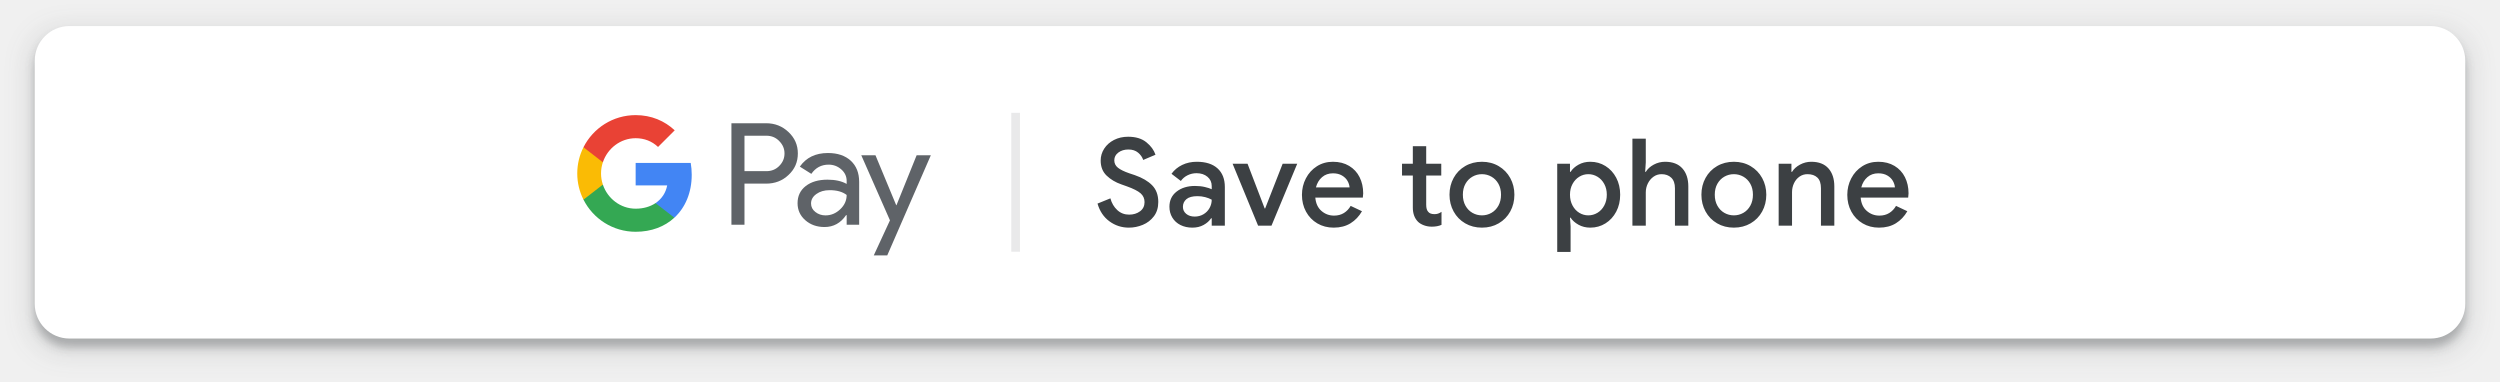
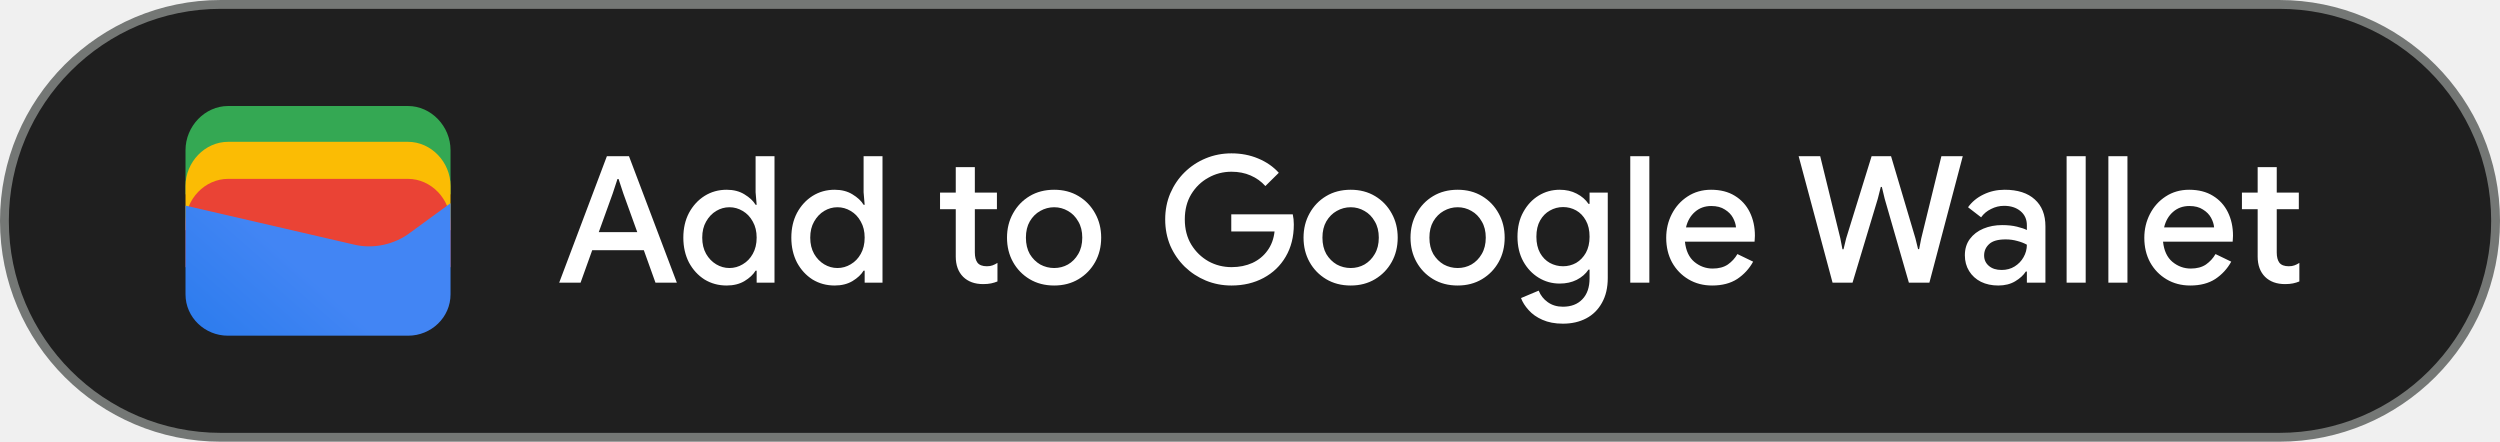
- <svg xmlns="http://www.w3.org/2000/svg" xmlns:xlink="http://www.w3.org/1999/xlink" width="288px" height="44px" viewBox="0 0 288 44" version="1.1">
+ <svg xmlns="http://www.w3.org/2000/svg" width="283" height="50" viewBox="0 0 283 50" fill="none">
+   <rect x="0.5" y="0.5" width="282" height="49" rx="24.5" fill="#1F1F1F" />
+   <path d="M51 22H21V17C21 14.286 23.202 12 25.817 12H46.184C48.798 12 51 14.286 51 17V22Z" fill="#34A853" />
+   <path d="M51 26.054H21V21.054C21 18.339 23.202 16.054 25.817 16.054H46.184C48.798 16.054 51 18.339 51 21.054V26.054Z" fill="#FBBC04" />
+   <path d="M51 30.247H21V25.247C21 22.532 23.202 20.247 25.817 20.247H46.184C48.798 20.247 51 22.532 51 25.247V30.247Z" fill="#EA4335" />
+   <path d="M21 23.275L40.041 27.679C42.233 28.229 44.699 27.679 46.48 26.303L51 23V33.321C51 35.936 48.808 38 46.206 38H25.794C23.192 38 21 35.936 21 33.321V23.275Z" fill="url(#paint0_linear_1819_24234)" />
+   <path d="M63.3 32L68.7 17.68H71.2L76.62 32H74.2L72.88 28.32H67.04L65.72 32H63.3ZM69.36 21.9L67.78 26.28H72.14L70.56 21.9L70.02 20.26H69.9L69.36 21.9ZM82.253 32.32C81.333 32.32 80.499 32.093 79.753 31.64C79.019 31.173 78.433 30.533 77.993 29.72C77.566 28.893 77.353 27.953 77.353 26.9C77.353 25.847 77.566 24.913 77.993 24.1C78.433 23.287 79.019 22.647 79.753 22.18C80.499 21.713 81.333 21.48 82.253 21.48C83.04 21.48 83.713 21.653 84.273 22C84.846 22.347 85.266 22.74 85.533 23.18H85.653L85.533 21.76V17.68H87.673V32H85.653V30.64H85.533C85.266 31.08 84.846 31.473 84.273 31.82C83.713 32.153 83.04 32.32 82.253 32.32ZM82.573 30.34C83.106 30.34 83.606 30.2 84.073 29.92C84.553 29.64 84.933 29.247 85.213 28.74C85.506 28.22 85.653 27.607 85.653 26.9C85.653 26.193 85.506 25.587 85.213 25.08C84.933 24.56 84.553 24.16 84.073 23.88C83.606 23.6 83.106 23.46 82.573 23.46C82.04 23.46 81.54 23.6 81.073 23.88C80.606 24.16 80.226 24.56 79.933 25.08C79.639 25.587 79.493 26.193 79.493 26.9C79.493 27.607 79.639 28.22 79.933 28.74C80.226 29.247 80.606 29.64 81.073 29.92C81.54 30.2 82.04 30.34 82.573 30.34ZM94.479 32.32C93.559 32.32 92.726 32.093 91.979 31.64C91.246 31.173 90.659 30.533 90.219 29.72C89.793 28.893 89.579 27.953 89.579 26.9C89.579 25.847 89.793 24.913 90.219 24.1C90.659 23.287 91.246 22.647 91.979 22.18C92.726 21.713 93.559 21.48 94.479 21.48C95.266 21.48 95.939 21.653 96.499 22C97.073 22.347 97.493 22.74 97.759 23.18H97.879L97.759 21.76V17.68H99.899V32H97.879V30.64H97.759C97.493 31.08 97.073 31.473 96.499 31.82C95.939 32.153 95.266 32.32 94.479 32.32ZM94.799 30.34C95.333 30.34 95.833 30.2 96.299 29.92C96.779 29.64 97.159 29.247 97.439 28.74C97.733 28.22 97.879 27.607 97.879 26.9C97.879 26.193 97.733 25.587 97.439 25.08C97.159 24.56 96.779 24.16 96.299 23.88C95.833 23.6 95.333 23.46 94.799 23.46C94.266 23.46 93.766 23.6 93.299 23.88C92.833 24.16 92.453 24.56 92.159 25.08C91.866 25.587 91.719 26.193 91.719 26.9C91.719 27.607 91.866 28.22 92.159 28.74C92.453 29.247 92.833 29.64 93.299 29.92C93.766 30.2 94.266 30.34 94.799 30.34ZM108.192 29.04V23.68H106.412V21.8H108.192V18.92H110.352V21.8H112.852V23.68H110.352V28.58C110.352 29.087 110.452 29.473 110.652 29.74C110.865 30.007 111.218 30.14 111.712 30.14C111.965 30.14 112.178 30.107 112.352 30.04C112.538 29.973 112.725 29.88 112.912 29.76V31.86C112.685 31.953 112.445 32.027 112.192 32.08C111.938 32.133 111.638 32.16 111.292 32.16C110.345 32.16 109.592 31.887 109.032 31.34C108.472 30.78 108.192 30.013 108.192 29.04ZM119.333 32.32C118.28 32.32 117.353 32.08 116.553 31.6C115.753 31.12 115.127 30.473 114.673 29.66C114.22 28.847 113.993 27.927 113.993 26.9C113.993 25.887 114.22 24.973 114.673 24.16C115.127 23.333 115.753 22.68 116.553 22.2C117.353 21.72 118.28 21.48 119.333 21.48C120.373 21.48 121.293 21.72 122.093 22.2C122.893 22.68 123.52 23.333 123.973 24.16C124.427 24.973 124.653 25.887 124.653 26.9C124.653 27.927 124.427 28.847 123.973 29.66C123.52 30.473 122.893 31.12 122.093 31.6C121.293 32.08 120.373 32.32 119.333 32.32ZM119.333 30.34C119.893 30.34 120.413 30.207 120.893 29.94C121.373 29.66 121.76 29.267 122.053 28.76C122.36 28.24 122.513 27.62 122.513 26.9C122.513 26.18 122.36 25.567 122.053 25.06C121.76 24.54 121.373 24.147 120.893 23.88C120.413 23.6 119.893 23.46 119.333 23.46C118.773 23.46 118.247 23.6 117.753 23.88C117.273 24.147 116.88 24.54 116.573 25.06C116.28 25.567 116.133 26.18 116.133 26.9C116.133 27.62 116.28 28.24 116.573 28.76C116.88 29.267 117.273 29.66 117.753 29.94C118.247 30.207 118.773 30.34 119.333 30.34Z" fill="white" />
+   <path d="M139.4 32.32C138.373 32.32 137.407 32.133 136.5 31.76C135.607 31.387 134.813 30.867 134.12 30.2C133.427 29.52 132.88 28.727 132.48 27.82C132.093 26.9 131.9 25.907 131.9 24.84C131.9 23.773 132.093 22.787 132.48 21.88C132.88 20.96 133.42 20.167 134.1 19.5C134.793 18.82 135.593 18.293 136.5 17.92C137.407 17.547 138.373 17.36 139.4 17.36C140.493 17.36 141.5 17.553 142.42 17.94C143.353 18.327 144.133 18.867 144.76 19.56L143.24 21.06C142.773 20.54 142.213 20.14 141.56 19.86C140.92 19.58 140.2 19.44 139.4 19.44C138.453 19.44 137.58 19.667 136.78 20.12C135.98 20.56 135.333 21.187 134.84 22C134.36 22.8 134.12 23.747 134.12 24.84C134.12 25.933 134.367 26.887 134.86 27.7C135.353 28.5 136 29.127 136.8 29.58C137.6 30.02 138.473 30.24 139.42 30.24C140.287 30.24 141.073 30.08 141.78 29.76C142.487 29.427 143.053 28.96 143.48 28.36C143.92 27.76 144.187 27.04 144.28 26.2H139.38V24.26H146.34C146.42 24.62 146.46 25 146.46 25.4V25.42C146.46 26.807 146.153 28.02 145.54 29.06C144.94 30.087 144.107 30.887 143.04 31.46C141.973 32.033 140.76 32.32 139.4 32.32ZM152.9 32.32C151.847 32.32 150.92 32.08 150.12 31.6C149.32 31.12 148.693 30.473 148.24 29.66C147.787 28.847 147.56 27.927 147.56 26.9C147.56 25.887 147.787 24.973 148.24 24.16C148.693 23.333 149.32 22.68 150.12 22.2C150.92 21.72 151.847 21.48 152.9 21.48C153.94 21.48 154.86 21.72 155.66 22.2C156.46 22.68 157.087 23.333 157.54 24.16C157.993 24.973 158.22 25.887 158.22 26.9C158.22 27.927 157.993 28.847 157.54 29.66C157.087 30.473 156.46 31.12 155.66 31.6C154.86 32.08 153.94 32.32 152.9 32.32ZM152.9 30.34C153.46 30.34 153.98 30.207 154.46 29.94C154.94 29.66 155.327 29.267 155.62 28.76C155.927 28.24 156.08 27.62 156.08 26.9C156.08 26.18 155.927 25.567 155.62 25.06C155.327 24.54 154.94 24.147 154.46 23.88C153.98 23.6 153.46 23.46 152.9 23.46C152.34 23.46 151.813 23.6 151.32 23.88C150.84 24.147 150.447 24.54 150.14 25.06C149.847 25.567 149.7 26.18 149.7 26.9C149.7 27.62 149.847 28.24 150.14 28.76C150.447 29.267 150.84 29.66 151.32 29.94C151.813 30.207 152.34 30.34 152.9 30.34ZM165.009 32.32C163.956 32.32 163.029 32.08 162.229 31.6C161.429 31.12 160.803 30.473 160.349 29.66C159.896 28.847 159.669 27.927 159.669 26.9C159.669 25.887 159.896 24.973 160.349 24.16C160.803 23.333 161.429 22.68 162.229 22.2C163.029 21.72 163.956 21.48 165.009 21.48C166.049 21.48 166.969 21.72 167.769 22.2C168.569 22.68 169.196 23.333 169.649 24.16C170.103 24.973 170.329 25.887 170.329 26.9C170.329 27.927 170.103 28.847 169.649 29.66C169.196 30.473 168.569 31.12 167.769 31.6C166.969 32.08 166.049 32.32 165.009 32.32ZM165.009 30.34C165.569 30.34 166.089 30.207 166.569 29.94C167.049 29.66 167.436 29.267 167.729 28.76C168.036 28.24 168.189 27.62 168.189 26.9C168.189 26.18 168.036 25.567 167.729 25.06C167.436 24.54 167.049 24.147 166.569 23.88C166.089 23.6 165.569 23.46 165.009 23.46C164.449 23.46 163.923 23.6 163.429 23.88C162.949 24.147 162.556 24.54 162.249 25.06C161.956 25.567 161.809 26.18 161.809 26.9C161.809 27.62 161.956 28.24 162.249 28.76C162.556 29.267 162.949 29.66 163.429 29.94C163.923 30.207 164.449 30.34 165.009 30.34ZM176.919 36.64C176.025 36.64 175.252 36.493 174.599 36.2C173.959 35.92 173.439 35.553 173.039 35.1C172.639 34.66 172.352 34.207 172.179 33.74L174.179 32.9C174.392 33.433 174.732 33.867 175.199 34.2C175.679 34.547 176.252 34.72 176.919 34.72C177.852 34.72 178.585 34.44 179.119 33.88C179.665 33.32 179.939 32.527 179.939 31.5V30.52H179.819C179.499 31 179.052 31.387 178.479 31.68C177.919 31.96 177.279 32.1 176.559 32.1C175.692 32.1 174.899 31.88 174.179 31.44C173.459 31 172.879 30.387 172.439 29.6C171.999 28.8 171.779 27.867 171.779 26.8C171.779 25.72 171.999 24.787 172.439 24C172.879 23.2 173.459 22.58 174.179 22.14C174.899 21.7 175.692 21.48 176.559 21.48C177.279 21.48 177.919 21.627 178.479 21.92C179.052 22.213 179.499 22.6 179.819 23.08H179.939V21.8H181.999V31.46C181.999 32.567 181.779 33.507 181.339 34.28C180.912 35.053 180.319 35.64 179.559 36.04C178.799 36.44 177.919 36.64 176.919 36.64ZM176.939 30.14C177.472 30.14 177.965 30.013 178.419 29.76C178.872 29.493 179.239 29.113 179.519 28.62C179.799 28.113 179.939 27.507 179.939 26.8C179.939 26.067 179.799 25.453 179.519 24.96C179.239 24.453 178.872 24.073 178.419 23.82C177.965 23.567 177.472 23.44 176.939 23.44C176.405 23.44 175.905 23.573 175.439 23.84C174.985 24.093 174.619 24.467 174.339 24.96C174.059 25.453 173.919 26.067 173.919 26.8C173.919 27.52 174.059 28.133 174.339 28.64C174.619 29.133 174.985 29.507 175.439 29.76C175.905 30.013 176.405 30.14 176.939 30.14ZM184.546 32V17.68H186.706V32H184.546ZM193.815 32.32C192.815 32.32 191.921 32.087 191.135 31.62C190.348 31.153 189.728 30.513 189.275 29.7C188.835 28.887 188.615 27.96 188.615 26.92C188.615 25.947 188.828 25.047 189.255 24.22C189.681 23.393 190.275 22.733 191.035 22.24C191.808 21.733 192.695 21.48 193.695 21.48C194.748 21.48 195.641 21.707 196.375 22.16C197.121 22.613 197.688 23.233 198.075 24.02C198.461 24.807 198.655 25.693 198.655 26.68C198.655 26.827 198.648 26.96 198.635 27.08C198.635 27.2 198.628 27.293 198.615 27.36H190.735C190.841 28.373 191.195 29.133 191.795 29.64C192.408 30.147 193.101 30.4 193.875 30.4C194.568 30.4 195.141 30.247 195.595 29.94C196.048 29.62 196.408 29.227 196.675 28.76L198.455 29.62C198.015 30.42 197.415 31.073 196.655 31.58C195.895 32.073 194.948 32.32 193.815 32.32ZM193.715 23.32C192.995 23.32 192.381 23.54 191.875 23.98C191.368 24.42 191.028 25.007 190.855 25.74H196.515C196.488 25.393 196.375 25.033 196.175 24.66C195.975 24.287 195.668 23.973 195.255 23.72C194.855 23.453 194.341 23.32 193.715 23.32ZM207.446 32L203.606 17.68H206.046L208.326 26.98L208.566 28.22H208.686L208.986 26.98L211.866 17.68H214.066L216.826 26.98L217.126 28.2H217.246L217.486 26.98L219.766 17.68H222.186L218.406 32H216.086L213.346 22.5L213.026 21.16H212.906L212.566 22.5L209.706 32H207.446ZM226.202 32.32C225.469 32.32 224.816 32.18 224.242 31.9C223.669 31.607 223.222 31.2 222.902 30.68C222.582 30.16 222.422 29.567 222.422 28.9C222.422 28.18 222.609 27.567 222.982 27.06C223.369 26.54 223.882 26.147 224.522 25.88C225.162 25.613 225.869 25.48 226.642 25.48C227.282 25.48 227.842 25.54 228.322 25.66C228.816 25.78 229.189 25.907 229.442 26.04V25.5C229.442 24.833 229.202 24.3 228.722 23.9C228.242 23.5 227.622 23.3 226.862 23.3C226.342 23.3 225.849 23.42 225.382 23.66C224.916 23.887 224.542 24.2 224.262 24.6L222.782 23.46C223.222 22.847 223.802 22.367 224.522 22.02C225.256 21.66 226.056 21.48 226.922 21.48C228.402 21.48 229.542 21.847 230.342 22.58C231.142 23.3 231.542 24.313 231.542 25.62V32H229.442V30.74H229.322C229.056 31.153 228.656 31.52 228.122 31.84C227.589 32.16 226.949 32.32 226.202 32.32ZM226.582 30.56C227.142 30.56 227.636 30.427 228.062 30.16C228.489 29.893 228.822 29.547 229.062 29.12C229.316 28.68 229.442 28.207 229.442 27.7C229.136 27.527 228.776 27.387 228.362 27.28C227.949 27.16 227.509 27.1 227.042 27.1C226.162 27.1 225.536 27.28 225.162 27.64C224.789 27.987 224.602 28.413 224.602 28.92C224.602 29.4 224.782 29.793 225.142 30.1C225.502 30.407 225.982 30.56 226.582 30.56ZM233.94 32V17.68H236.1V32H233.94ZM238.667 32V17.68H240.827V32H238.667ZM247.936 32.32C246.936 32.32 246.042 32.087 245.256 31.62C244.469 31.153 243.849 30.513 243.396 29.7C242.956 28.887 242.736 27.96 242.736 26.92C242.736 25.947 242.949 25.047 243.376 24.22C243.802 23.393 244.396 22.733 245.156 22.24C245.929 21.733 246.816 21.48 247.816 21.48C248.869 21.48 249.762 21.707 250.496 22.16C251.242 22.613 251.809 23.233 252.196 24.02C252.582 24.807 252.776 25.693 252.776 26.68C252.776 26.827 252.769 26.96 252.756 27.08C252.756 27.2 252.749 27.293 252.736 27.36H244.856C244.962 28.373 245.316 29.133 245.916 29.64C246.529 30.147 247.222 30.4 247.996 30.4C248.689 30.4 249.262 30.247 249.716 29.94C250.169 29.62 250.529 29.227 250.796 28.76L252.576 29.62C252.136 30.42 251.536 31.073 250.776 31.58C250.016 32.073 249.069 32.32 247.936 32.32ZM247.836 23.32C247.116 23.32 246.502 23.54 245.996 23.98C245.489 24.42 245.149 25.007 244.976 25.74H250.636C250.609 25.393 250.496 25.033 250.296 24.66C250.096 24.287 249.789 23.973 249.376 23.72C248.976 23.453 248.462 23.32 247.836 23.32ZM255.567 29.04V23.68H253.787V21.8H255.567V18.92H257.727V21.8H260.227V23.68H257.727V28.58C257.727 29.087 257.827 29.473 258.027 29.74C258.24 30.007 258.593 30.14 259.087 30.14C259.34 30.14 259.553 30.107 259.727 30.04C259.913 29.973 260.1 29.88 260.287 29.76V31.86C260.06 31.953 259.82 32.027 259.567 32.08C259.313 32.133 259.013 32.16 258.667 32.16C257.72 32.16 256.967 31.887 256.407 31.34C255.847 30.78 255.567 30.013 255.567 29.04Z" fill="white" />
+   <rect x="0.5" y="0.5" width="282" height="49" rx="24.5" stroke="#747775" />
  <defs>
-     <path d="M4,0 L276,0 C278.209,-4.05812251e-16 280,1.791 280,4 L280,32 C280,34.209 278.209,36 276,36 L4,36 C1.791,36 2.705415e-16,34.209 0,32 L0,4 C-2.705415e-16,1.791 1.791,4.05812251e-16 4,0 Z" id="path-1" />
-     <filter x="-2.3%" y="-15.3%" width="104.6%" height="136.1%" filterUnits="objectBoundingBox" id="filter-2">
-       <feMorphology radius="0.5" operator="dilate" in="SourceAlpha" result="shadowSpreadOuter1" />
-       <feOffset dx="0" dy="1" in="shadowSpreadOuter1" result="shadowOffsetOuter1" />
-       <feGaussianBlur stdDeviation="1.5" in="shadowOffsetOuter1" result="shadowBlurOuter1" />
-       <feColorMatrix values="0 0 0 0 0.235   0 0 0 0 0.251   0 0 0 0 0.263  0 0 0 0.15 0" type="matrix" in="shadowBlurOuter1" result="shadowMatrixOuter1" />
-       <feOffset dx="0" dy="1" in="SourceAlpha" result="shadowOffsetOuter2" />
-       <feGaussianBlur stdDeviation="0.5" in="shadowOffsetOuter2" result="shadowBlurOuter2" />
-       <feColorMatrix values="0 0 0 0 0.235   0 0 0 0 0.251   0 0 0 0 0.263  0 0 0 0.3 0" type="matrix" in="shadowBlurOuter2" result="shadowMatrixOuter2" />
-       <feMerge>
-         <feMergeNode in="shadowMatrixOuter1" />
-         <feMergeNode in="shadowMatrixOuter2" />
-       </feMerge>
-     </filter>
+     <linearGradient id="paint0_linear_1819_24234" x1="34.57" y1="30.786" x2="18.731" y2="48.913" gradientUnits="userSpaceOnUse">
+       <stop stop-color="#4285F4" />
+       <stop offset="1" stop-color="#1B74E8" />
+     </linearGradient>
  </defs>
-   <g id="Buttons-(Save-to-phone)" stroke="none" stroke-width="1" fill="none" fill-rule="evenodd">
-     <g id="Language-Variations-Copy" transform="translate(-192, -112)">
-       <g id="Save-to-Google-Pay---English-(Light)" transform="translate(196, 115)">
-         <g id="bg">
-           <use fill="black" fill-opacity="1" filter="url(#filter-2)" xlink:href="#path-1" />
-           <use fill="#FFFFFF" fill-rule="evenodd" xlink:href="#path-1" />
-         </g>
-         <g id="buttonContent" transform="translate(62.5, 10)">
-           <path d="M63.546,13.224 C62.715,13.224 61.969,12.981 61.306,12.496 C60.643,12.011 60.186,11.329 59.934,10.452 L61.418,9.85 C61.567,10.401 61.831,10.851 62.209,11.201 C62.587,11.551 63.042,11.726 63.574,11.726 C64.069,11.726 64.489,11.598 64.834,11.341 C65.179,11.084 65.352,10.732 65.352,10.284 C65.352,9.873 65.2,9.535 64.897,9.269 C64.594,9.003 64.064,8.735 63.308,8.464 L62.678,8.24 C62.006,8.007 61.441,7.671 60.984,7.232 C60.527,6.793 60.298,6.215 60.298,5.496 C60.298,5.001 60.433,4.544 60.704,4.124 C60.975,3.704 61.35,3.37 61.831,3.123 C62.312,2.876 62.855,2.752 63.462,2.752 C64.339,2.752 65.039,2.964 65.562,3.389 C66.085,3.814 66.435,4.292 66.612,4.824 L65.198,5.426 C65.095,5.109 64.899,4.829 64.61,4.586 C64.321,4.343 63.947,4.222 63.49,4.222 C63.033,4.222 62.648,4.339 62.335,4.572 C62.022,4.805 61.866,5.104 61.866,5.468 C61.866,5.813 62.006,6.098 62.286,6.322 C62.566,6.546 63.005,6.761 63.602,6.966 L64.232,7.176 C65.091,7.475 65.756,7.864 66.227,8.345 C66.698,8.826 66.934,9.467 66.934,10.27 C66.934,10.923 66.766,11.472 66.43,11.915 C66.094,12.358 65.667,12.687 65.149,12.902 C64.631,13.117 64.097,13.224 63.546,13.224 Z M70.864,13.224 C70.351,13.224 69.893,13.124 69.492,12.923 C69.091,12.722 68.778,12.438 68.554,12.069 C68.33,11.7 68.218,11.283 68.218,10.816 C68.218,10.079 68.496,9.495 69.051,9.066 C69.606,8.637 70.309,8.422 71.158,8.422 C71.578,8.422 71.956,8.462 72.292,8.541 C72.628,8.62 72.894,8.707 73.09,8.8 L73.09,8.436 C73.09,7.997 72.927,7.64 72.6,7.365 C72.273,7.09 71.853,6.952 71.34,6.952 C70.976,6.952 70.633,7.031 70.311,7.19 C69.989,7.349 69.73,7.568 69.534,7.848 L68.456,7.022 C68.773,6.583 69.184,6.243 69.688,6 C70.192,5.757 70.752,5.636 71.368,5.636 C72.404,5.636 73.202,5.89 73.762,6.399 C74.322,6.908 74.602,7.624 74.602,8.548 L74.602,13 L73.09,13 L73.09,12.146 L73.02,12.146 C72.815,12.454 72.525,12.711 72.152,12.916 C71.779,13.121 71.349,13.224 70.864,13.224 Z M71.13,11.95 C71.503,11.95 71.839,11.861 72.138,11.684 C72.437,11.507 72.67,11.269 72.838,10.97 C73.006,10.671 73.09,10.349 73.09,10.004 C72.875,9.883 72.626,9.785 72.341,9.71 C72.056,9.635 71.76,9.598 71.452,9.598 C70.873,9.598 70.449,9.712 70.178,9.941 C69.907,10.17 69.772,10.466 69.772,10.83 C69.772,11.157 69.898,11.425 70.15,11.635 C70.402,11.845 70.729,11.95 71.13,11.95 Z M75.494,5.86 L77.216,5.86 L79.19,11.012 L79.246,11.012 L81.262,5.86 L82.942,5.86 L79.974,13 L78.434,13 L75.494,5.86 Z M87.138,13.224 C86.438,13.224 85.81,13.061 85.255,12.734 C84.7,12.407 84.266,11.957 83.953,11.383 C83.64,10.809 83.484,10.163 83.484,9.444 C83.484,8.763 83.636,8.13 83.939,7.547 C84.242,6.964 84.665,6.499 85.206,6.154 C85.747,5.809 86.363,5.636 87.054,5.636 C87.773,5.636 88.396,5.795 88.923,6.112 C89.45,6.429 89.852,6.863 90.127,7.414 C90.402,7.965 90.54,8.585 90.54,9.276 C90.54,9.407 90.526,9.57 90.498,9.766 L85.024,9.766 C85.08,10.429 85.316,10.94 85.731,11.299 C86.146,11.658 86.629,11.838 87.18,11.838 C87.619,11.838 87.999,11.738 88.321,11.537 C88.643,11.336 88.902,11.063 89.098,10.718 L90.4,11.334 C90.064,11.922 89.625,12.384 89.084,12.72 C88.543,13.056 87.894,13.224 87.138,13.224 Z M88.972,8.59 C88.953,8.338 88.874,8.088 88.734,7.841 C88.594,7.594 88.382,7.386 88.097,7.218 C87.812,7.05 87.465,6.966 87.054,6.966 C86.559,6.966 86.142,7.113 85.801,7.407 C85.46,7.701 85.225,8.095 85.094,8.59 L88.972,8.59 Z M98.442,13.112 C98.125,13.112 97.826,13.061 97.546,12.958 C97.266,12.855 97.037,12.72 96.86,12.552 C96.459,12.151 96.258,11.605 96.258,10.914 L96.258,7.218 L95.012,7.218 L95.012,5.86 L96.258,5.86 L96.258,3.844 L97.798,3.844 L97.798,5.86 L99.534,5.86 L99.534,7.218 L97.798,7.218 L97.798,10.578 C97.798,10.961 97.873,11.231 98.022,11.39 C98.162,11.577 98.405,11.67 98.75,11.67 C98.909,11.67 99.049,11.649 99.17,11.607 C99.291,11.565 99.422,11.497 99.562,11.404 L99.562,12.902 C99.254,13.042 98.881,13.112 98.442,13.112 Z M104.22,13.224 C103.501,13.224 102.857,13.058 102.288,12.727 C101.719,12.396 101.275,11.941 100.958,11.362 C100.641,10.783 100.482,10.139 100.482,9.43 C100.482,8.721 100.641,8.077 100.958,7.498 C101.275,6.919 101.719,6.464 102.288,6.133 C102.857,5.802 103.501,5.636 104.22,5.636 C104.939,5.636 105.583,5.804 106.152,6.14 C106.721,6.476 107.165,6.933 107.482,7.512 C107.799,8.091 107.958,8.73 107.958,9.43 C107.958,10.139 107.799,10.783 107.482,11.362 C107.165,11.941 106.721,12.396 106.152,12.727 C105.583,13.058 104.939,13.224 104.22,13.224 Z M104.22,11.81 C104.612,11.81 104.976,11.714 105.312,11.523 C105.648,11.332 105.916,11.056 106.117,10.697 C106.318,10.338 106.418,9.915 106.418,9.43 C106.418,8.945 106.318,8.525 106.117,8.17 C105.916,7.815 105.648,7.542 105.312,7.351 C104.976,7.16 104.612,7.064 104.22,7.064 C103.828,7.064 103.464,7.16 103.128,7.351 C102.792,7.542 102.524,7.815 102.323,8.17 C102.122,8.525 102.022,8.945 102.022,9.43 C102.022,9.915 102.122,10.338 102.323,10.697 C102.524,11.056 102.792,11.332 103.128,11.523 C103.464,11.714 103.828,11.81 104.22,11.81 Z M112.892,5.86 L114.362,5.86 L114.362,6.798 L114.432,6.798 C114.637,6.471 114.941,6.196 115.342,5.972 C115.743,5.748 116.196,5.636 116.7,5.636 C117.344,5.636 117.927,5.799 118.45,6.126 C118.973,6.453 119.386,6.903 119.689,7.477 C119.992,8.051 120.144,8.702 120.144,9.43 C120.144,10.158 119.992,10.809 119.689,11.383 C119.386,11.957 118.973,12.407 118.45,12.734 C117.927,13.061 117.344,13.224 116.7,13.224 C116.196,13.224 115.743,13.112 115.342,12.888 C114.941,12.664 114.637,12.393 114.432,12.076 L114.362,12.076 L114.432,13.07 L114.432,16.024 L112.892,16.024 L112.892,5.86 Z M116.476,11.81 C116.849,11.81 117.199,11.712 117.526,11.516 C117.853,11.32 118.114,11.04 118.31,10.676 C118.506,10.312 118.604,9.897 118.604,9.43 C118.604,8.963 118.506,8.55 118.31,8.191 C118.114,7.832 117.853,7.554 117.526,7.358 C117.199,7.162 116.849,7.064 116.476,7.064 C116.103,7.064 115.755,7.162 115.433,7.358 C115.111,7.554 114.852,7.832 114.656,8.191 C114.46,8.55 114.362,8.963 114.362,9.43 C114.362,9.897 114.46,10.312 114.656,10.676 C114.852,11.04 115.111,11.32 115.433,11.516 C115.755,11.712 116.103,11.81 116.476,11.81 Z M121.554,2.976 L123.094,2.976 L123.094,5.706 L123.024,6.798 L123.094,6.798 C123.299,6.462 123.605,6.184 124.011,5.965 C124.417,5.746 124.853,5.636 125.32,5.636 C126.188,5.636 126.851,5.89 127.308,6.399 C127.765,6.908 127.994,7.601 127.994,8.478 L127.994,13 L126.454,13 L126.454,8.688 C126.454,8.147 126.312,7.741 126.027,7.47 C125.742,7.199 125.371,7.064 124.914,7.064 C124.569,7.064 124.258,7.162 123.983,7.358 C123.708,7.554 123.491,7.813 123.332,8.135 C123.173,8.457 123.094,8.8 123.094,9.164 L123.094,13 L121.554,13 L121.554,2.976 Z M133.24,13.224 C132.521,13.224 131.877,13.058 131.308,12.727 C130.739,12.396 130.295,11.941 129.978,11.362 C129.661,10.783 129.502,10.139 129.502,9.43 C129.502,8.721 129.661,8.077 129.978,7.498 C130.295,6.919 130.739,6.464 131.308,6.133 C131.877,5.802 132.521,5.636 133.24,5.636 C133.959,5.636 134.603,5.804 135.172,6.14 C135.741,6.476 136.185,6.933 136.502,7.512 C136.819,8.091 136.978,8.73 136.978,9.43 C136.978,10.139 136.819,10.783 136.502,11.362 C136.185,11.941 135.741,12.396 135.172,12.727 C134.603,13.058 133.959,13.224 133.24,13.224 Z M133.24,11.81 C133.632,11.81 133.996,11.714 134.332,11.523 C134.668,11.332 134.936,11.056 135.137,10.697 C135.338,10.338 135.438,9.915 135.438,9.43 C135.438,8.945 135.338,8.525 135.137,8.17 C134.936,7.815 134.668,7.542 134.332,7.351 C133.996,7.16 133.632,7.064 133.24,7.064 C132.848,7.064 132.484,7.16 132.148,7.351 C131.812,7.542 131.544,7.815 131.343,8.17 C131.142,8.525 131.042,8.945 131.042,9.43 C131.042,9.915 131.142,10.338 131.343,10.697 C131.544,11.056 131.812,11.332 132.148,11.523 C132.484,11.714 132.848,11.81 133.24,11.81 Z M138.402,5.86 L139.872,5.86 L139.872,6.798 L139.942,6.798 C140.147,6.462 140.453,6.184 140.859,5.965 C141.265,5.746 141.697,5.636 142.154,5.636 C143.022,5.636 143.682,5.89 144.135,6.399 C144.588,6.908 144.814,7.601 144.814,8.478 L144.814,13 L143.274,13 L143.274,8.688 C143.274,8.128 143.136,7.717 142.861,7.456 C142.586,7.195 142.205,7.064 141.72,7.064 C141.375,7.064 141.067,7.16 140.796,7.351 C140.525,7.542 140.315,7.797 140.166,8.114 C140.017,8.431 139.942,8.772 139.942,9.136 L139.942,13 L138.402,13 L138.402,5.86 Z M149.962,13.224 C149.262,13.224 148.634,13.061 148.079,12.734 C147.524,12.407 147.09,11.957 146.777,11.383 C146.464,10.809 146.308,10.163 146.308,9.444 C146.308,8.763 146.46,8.13 146.763,7.547 C147.066,6.964 147.489,6.499 148.03,6.154 C148.571,5.809 149.187,5.636 149.878,5.636 C150.597,5.636 151.22,5.795 151.747,6.112 C152.274,6.429 152.676,6.863 152.951,7.414 C153.226,7.965 153.364,8.585 153.364,9.276 C153.364,9.407 153.35,9.57 153.322,9.766 L147.848,9.766 C147.904,10.429 148.14,10.94 148.555,11.299 C148.97,11.658 149.453,11.838 150.004,11.838 C150.443,11.838 150.823,11.738 151.145,11.537 C151.467,11.336 151.726,11.063 151.922,10.718 L153.224,11.334 C152.888,11.922 152.449,12.384 151.908,12.72 C151.367,13.056 150.718,13.224 149.962,13.224 Z M151.796,8.59 C151.777,8.338 151.698,8.088 151.558,7.841 C151.418,7.594 151.206,7.386 150.921,7.218 C150.636,7.05 150.289,6.966 149.878,6.966 C149.383,6.966 148.966,7.113 148.625,7.407 C148.284,7.701 148.049,8.095 147.918,8.59 L151.796,8.59 Z" id="Savetophonee" fill="#3C4043" fill-rule="nonzero" />
-           <rect id="Rectangle" fill="#202124" opacity="0.1" x="50" y="0" width="1" height="16" />
-           <g id="Gpay-logo-18px-h">
-             <g id="GPay" transform="translate(0, 0.261474)">
-               <g id="Pay" transform="translate(17.61507, 0.825706)" fill="#5F6368">
-                 <path d="M1.649,1.548 L1.649,5.631 L4.167,5.631 C4.767,5.631 5.263,5.429 5.656,5.026 C6.058,4.624 6.26,4.144 6.26,3.589 C6.26,3.045 6.058,2.57 5.656,2.167 C5.263,1.754 4.767,1.547 4.167,1.547 L1.649,1.547 L1.649,1.548 Z M1.649,7.068 L1.649,11.804 L0.145,11.804 L0.145,0.11 L4.135,0.11 C5.148,0.11 6.009,0.448 6.718,1.123 C7.437,1.798 7.797,2.62 7.797,3.589 C7.797,4.58 7.437,5.408 6.718,6.071 C6.02,6.736 5.159,7.067 4.135,7.067 L1.649,7.067 L1.649,7.068 Z" id="Fill-1" />
-                 <path d="M9.317,9.354 C9.317,9.746 9.483,10.073 9.816,10.334 C10.149,10.596 10.538,10.726 10.985,10.726 C11.617,10.726 12.181,10.492 12.677,10.024 C13.173,9.556 13.42,9.006 13.42,8.375 C12.951,8.005 12.297,7.82 11.458,7.82 C10.848,7.82 10.338,7.968 9.93,8.262 C9.522,8.555 9.317,8.919 9.317,9.354 M11.263,3.54 C12.375,3.54 13.252,3.837 13.896,4.43 C14.539,5.024 14.86,5.838 14.86,6.872 L14.86,11.804 L13.421,11.804 L13.421,10.694 L13.356,10.694 C12.735,11.608 11.906,12.066 10.871,12.066 C9.988,12.066 9.249,11.804 8.656,11.282 C8.061,10.759 7.764,10.106 7.764,9.322 C7.764,8.494 8.077,7.836 8.704,7.346 C9.331,6.856 10.167,6.611 11.214,6.611 C12.107,6.611 12.843,6.774 13.42,7.101 L13.42,6.757 C13.42,6.234 13.213,5.791 12.799,5.426 C12.384,5.061 11.9,4.879 11.344,4.879 C10.505,4.879 9.84,5.233 9.35,5.941 L8.025,5.108 C8.756,4.063 9.835,3.54 11.263,3.54" id="Fill-3" />
-                 <polygon id="Fill-5" points="23.116 3.801 18.097 15.332 16.544 15.332 18.408 11.297 15.105 3.801 16.74 3.801 19.127 9.55 19.16 9.55 21.481 3.801" />
-               </g>
-               <g id="G">
-                 <path d="M13.187,6.873 C13.187,6.399 13.146,5.943 13.071,5.506 L6.727,5.506 L6.727,8.094 L10.36,8.094 C10.204,8.938 9.732,9.656 9.017,10.136 L9.017,11.817 L11.185,11.817 C12.455,10.647 13.187,8.917 13.187,6.873" id="Fill-8" fill="#4285F4" />
-                 <path d="M6.727,13.439 C8.542,13.439 10.071,12.844 11.185,11.817 L9.017,10.136 C8.413,10.542 7.636,10.779 6.727,10.779 C4.972,10.779 3.483,9.598 2.95,8.006 L0.717,8.006 L0.717,9.737 C1.824,11.932 4.099,13.439 6.727,13.439" id="Fill-10" fill="#34A853" />
-                 <path d="M2.95,8.006 C2.814,7.6 2.739,7.167 2.739,6.72 C2.739,6.272 2.814,5.839 2.95,5.433 L2.95,3.702 L0.717,3.702 C0.259,4.609 9.34285496e-06,5.634 9.34285496e-06,6.72 C9.34285496e-06,7.805 0.259,8.83 0.717,9.737 L2.95,8.006 Z" id="Fill-12" fill="#FABB05" />
-                 <path d="M6.727,2.66 C7.718,2.66 8.607,3 9.307,3.668 L9.307,3.669 L11.227,1.751 C10.061,0.666 8.541,0 6.727,0 C4.099,0 1.824,1.507 0.717,3.702 L2.95,5.433 C3.483,3.841 4.972,2.66 6.727,2.66" id="Fill-14" fill="#E94235" />
-               </g>
-             </g>
-           </g>
-         </g>
-       </g>
-     </g>
-   </g>
</svg>
